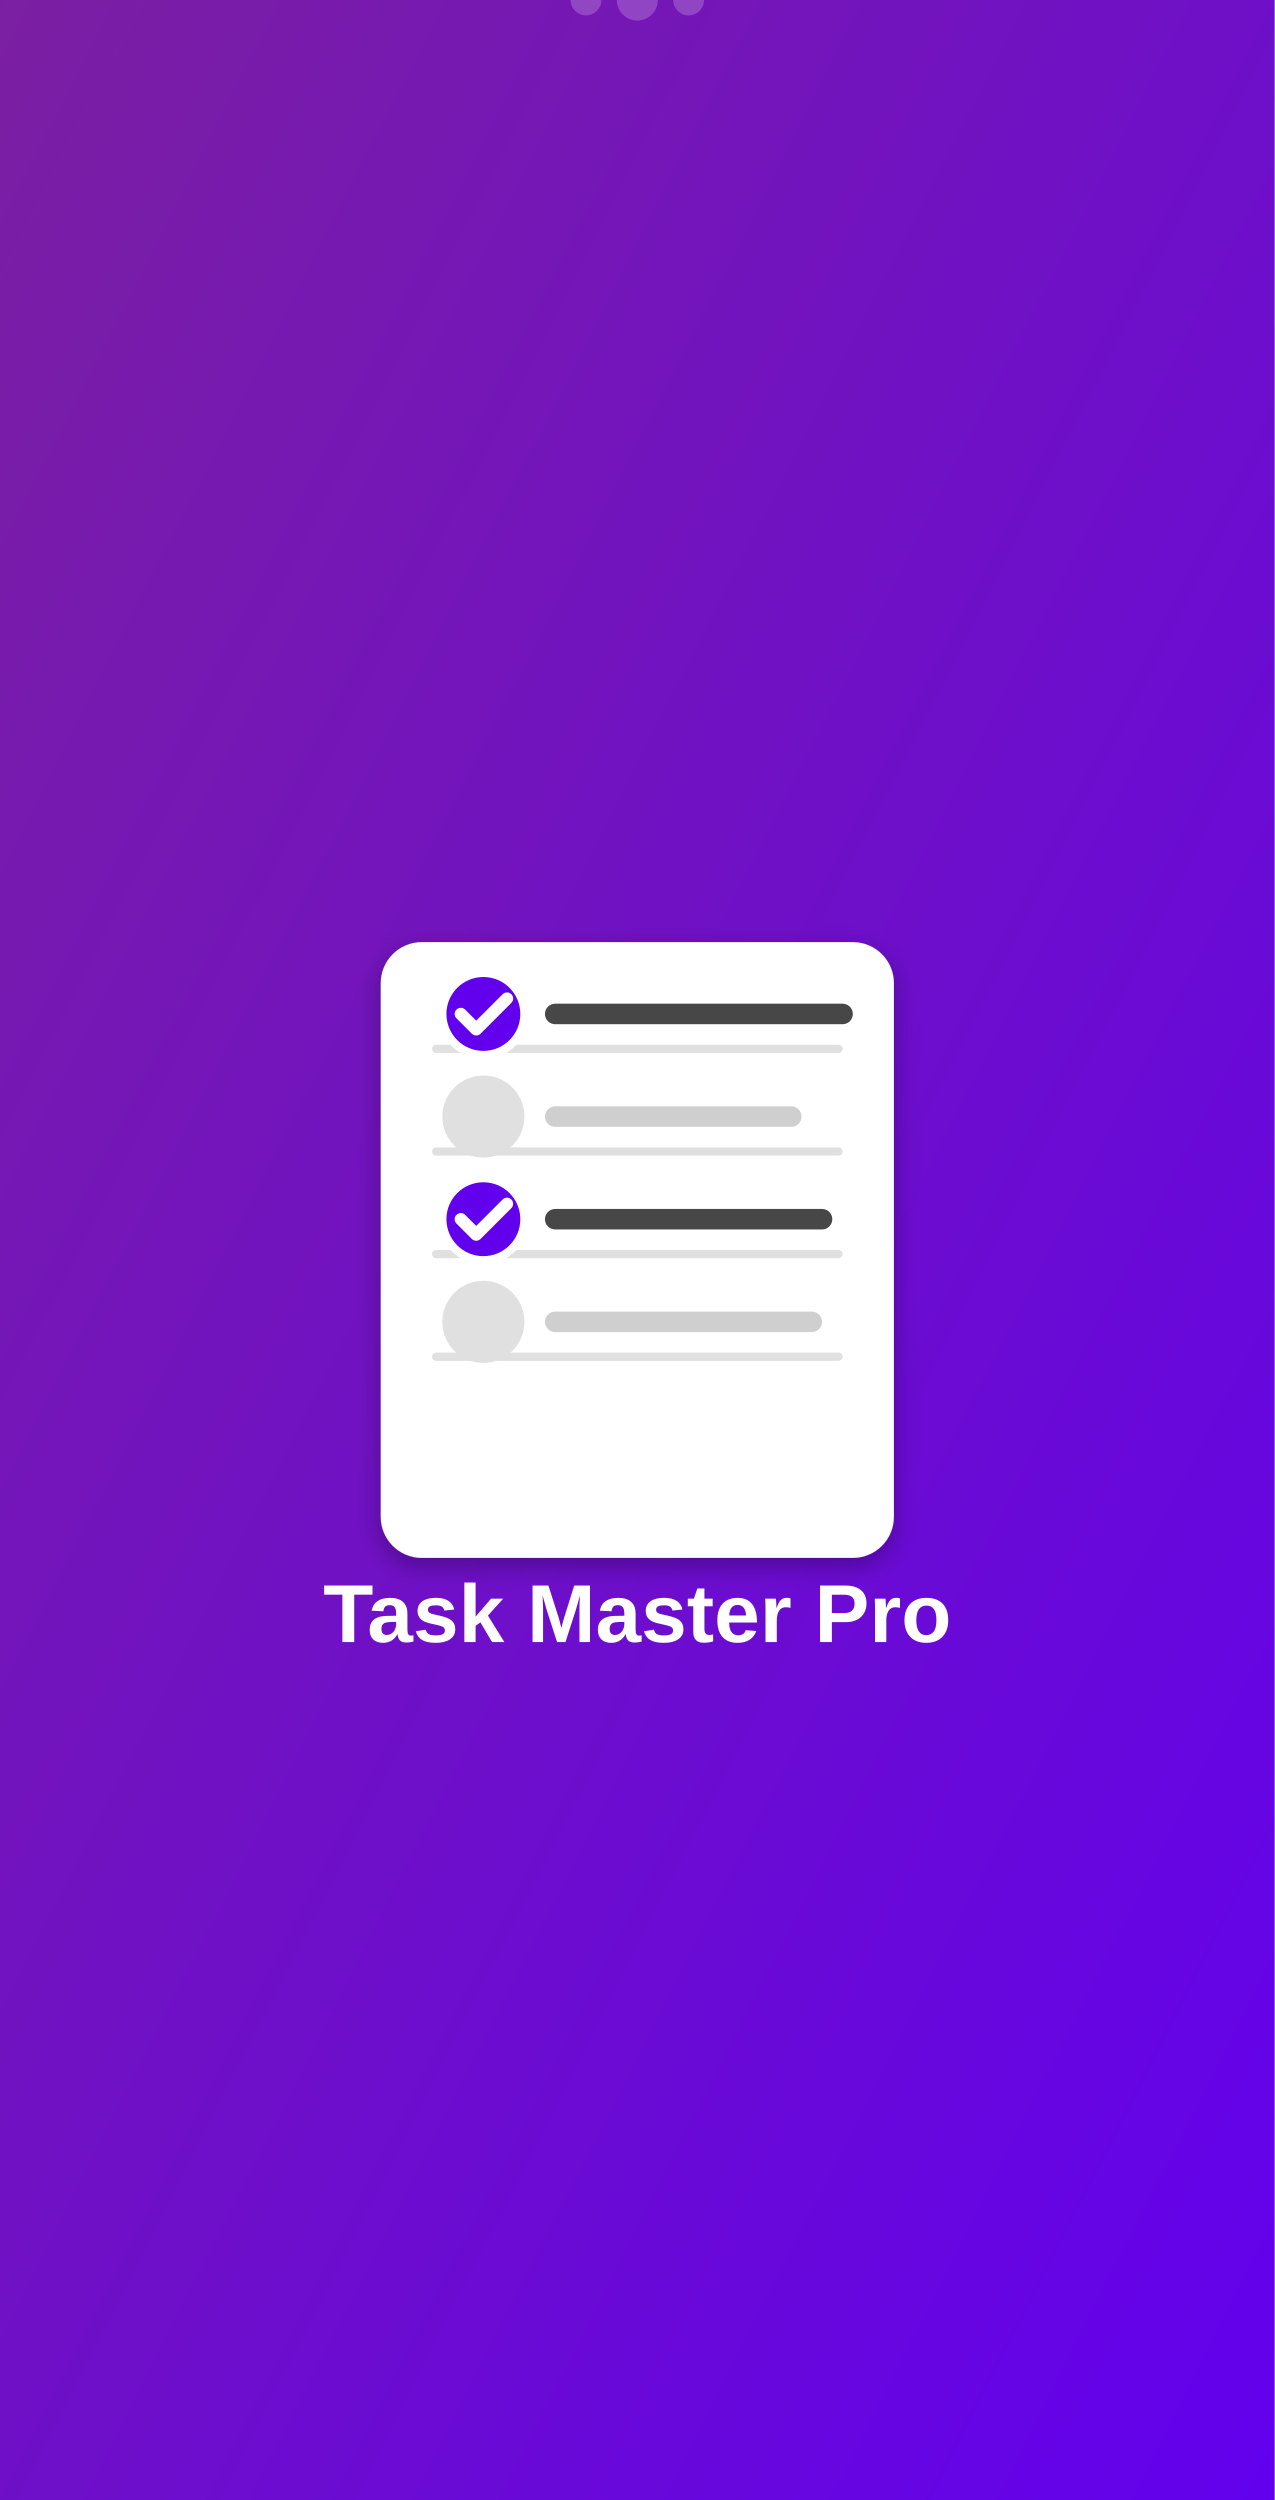
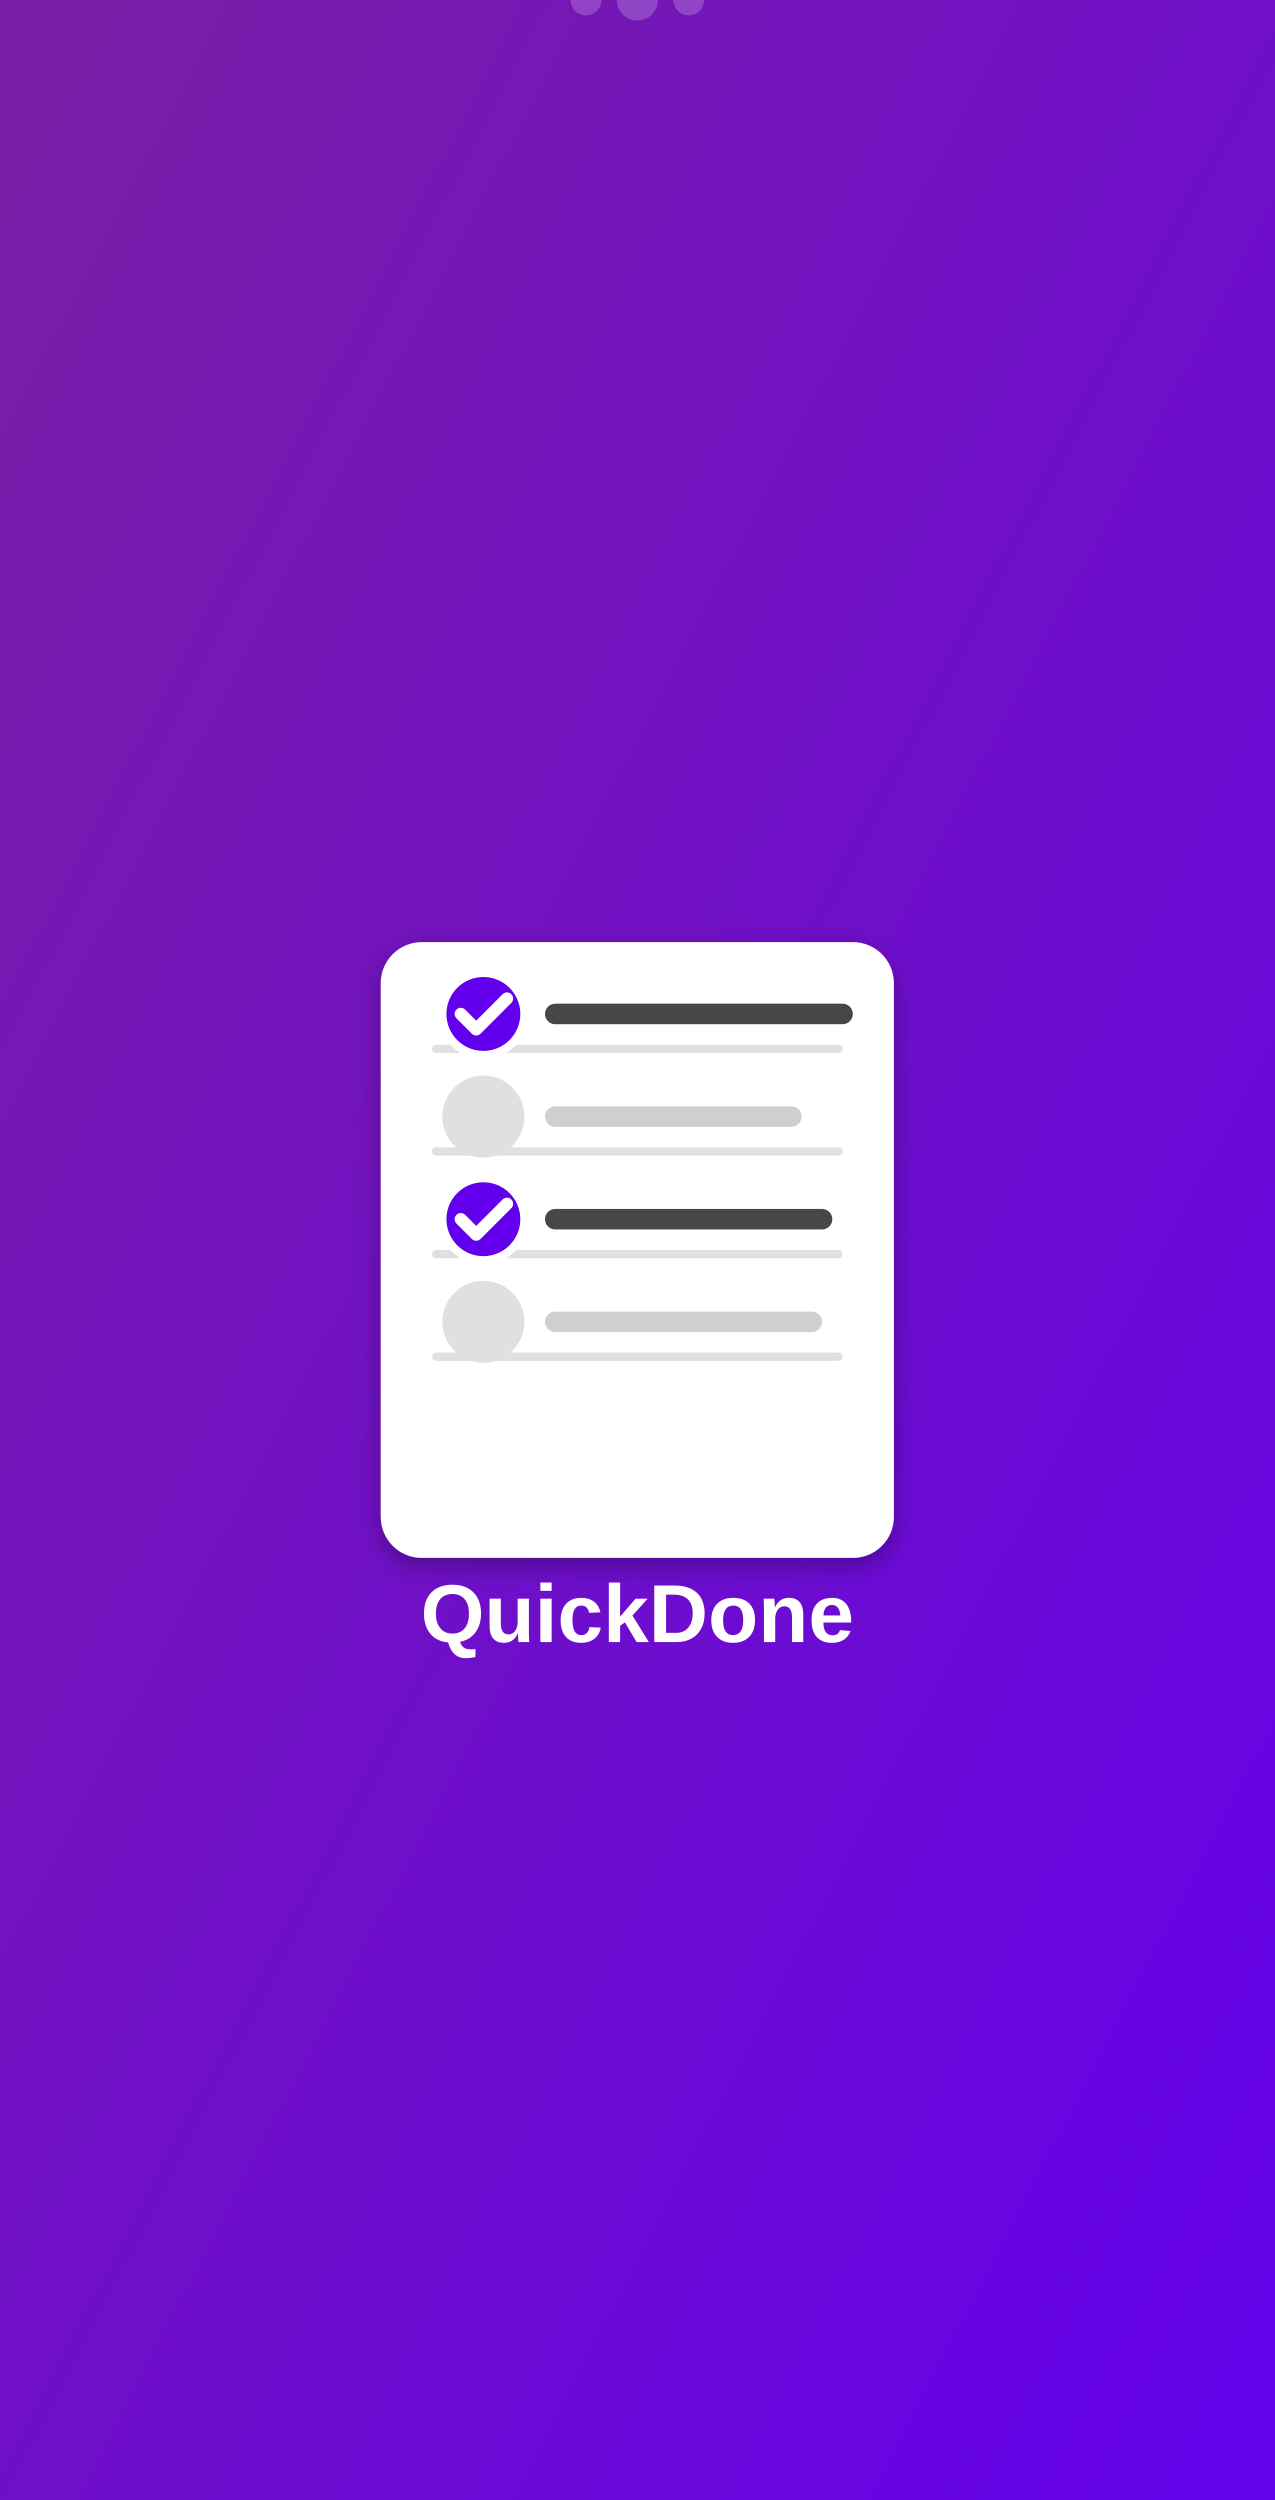
<svg xmlns="http://www.w3.org/2000/svg" width="1242" height="2436" viewBox="0 0 1242 2436" fill="none">
  <defs>
    <linearGradient id="bgGradient" x1="0%" y1="0%" x2="100%" y2="100%">
      <stop offset="0%" stop-color="#7B1FA2" />
      <stop offset="100%" stop-color="#6200EE" />
    </linearGradient>
    <filter id="shadow" x="-10%" y="-10%" width="120%" height="120%">
      <feDropShadow dx="0" dy="8" stdDeviation="12" flood-opacity="0.3" />
    </filter>
  </defs>
-   <rect width="1242" height="2436" fill="url(#bgGradient)" />
+   <rect x="-50" y="-50" width="1342" height="2536" fill="url(#bgGradient)" />
  <rect x="371" y="918" width="500" height="600" rx="40" fill="white" filter="url(#shadow)" />
  <rect x="421" y="1018" width="400" height="8" rx="4" fill="#E0E0E0" />
  <rect x="421" y="1118" width="400" height="8" rx="4" fill="#E0E0E0" />
  <rect x="421" y="1218" width="400" height="8" rx="4" fill="#E0E0E0" />
  <rect x="421" y="1318" width="400" height="8" rx="4" fill="#E0E0E0" />
  <circle cx="471" cy="988" r="40" fill="#6200EE" stroke="white" stroke-width="8" />
  <circle cx="471" cy="1088" r="40" fill="#E0E0E0" />
  <circle cx="471" cy="1188" r="40" fill="#6200EE" stroke="white" stroke-width="8" />
  <circle cx="471" cy="1288" r="40" fill="#E0E0E0" />
  <path d="M449 988 L464 1003 L494 973" stroke="white" stroke-width="12" stroke-linecap="round" stroke-linejoin="round" />
  <path d="M449 1188 L464 1203 L494 1173" stroke="white" stroke-width="12" stroke-linecap="round" stroke-linejoin="round" />
  <rect x="531" y="978" width="300" height="20" rx="10" fill="#333333" opacity="0.9" />
  <rect x="531" y="1078" width="250" height="20" rx="10" fill="#BBBBBB" opacity="0.7" />
  <rect x="531" y="1178" width="280" height="20" rx="10" fill="#333333" opacity="0.9" />
  <rect x="531" y="1278" width="270" height="20" rx="10" fill="#BBBBBB" opacity="0.7" />
-   <text x="621" y="1600" font-family="Arial, sans-serif" font-size="80" font-weight="bold" text-anchor="middle" fill="white">Task Master Pro</text>
+   <text x="621" y="1600" font-family="Arial, sans-serif" font-size="80" font-weight="bold" text-anchor="middle" fill="white">QuickDone</text>
  <circle cx="621" y="1700" r="20" fill="white" opacity="0.2" />
  <circle cx="671" y="1700" r="15" fill="white" opacity="0.2" />
  <circle cx="571" y="1700" r="15" fill="white" opacity="0.2" />
</svg>
